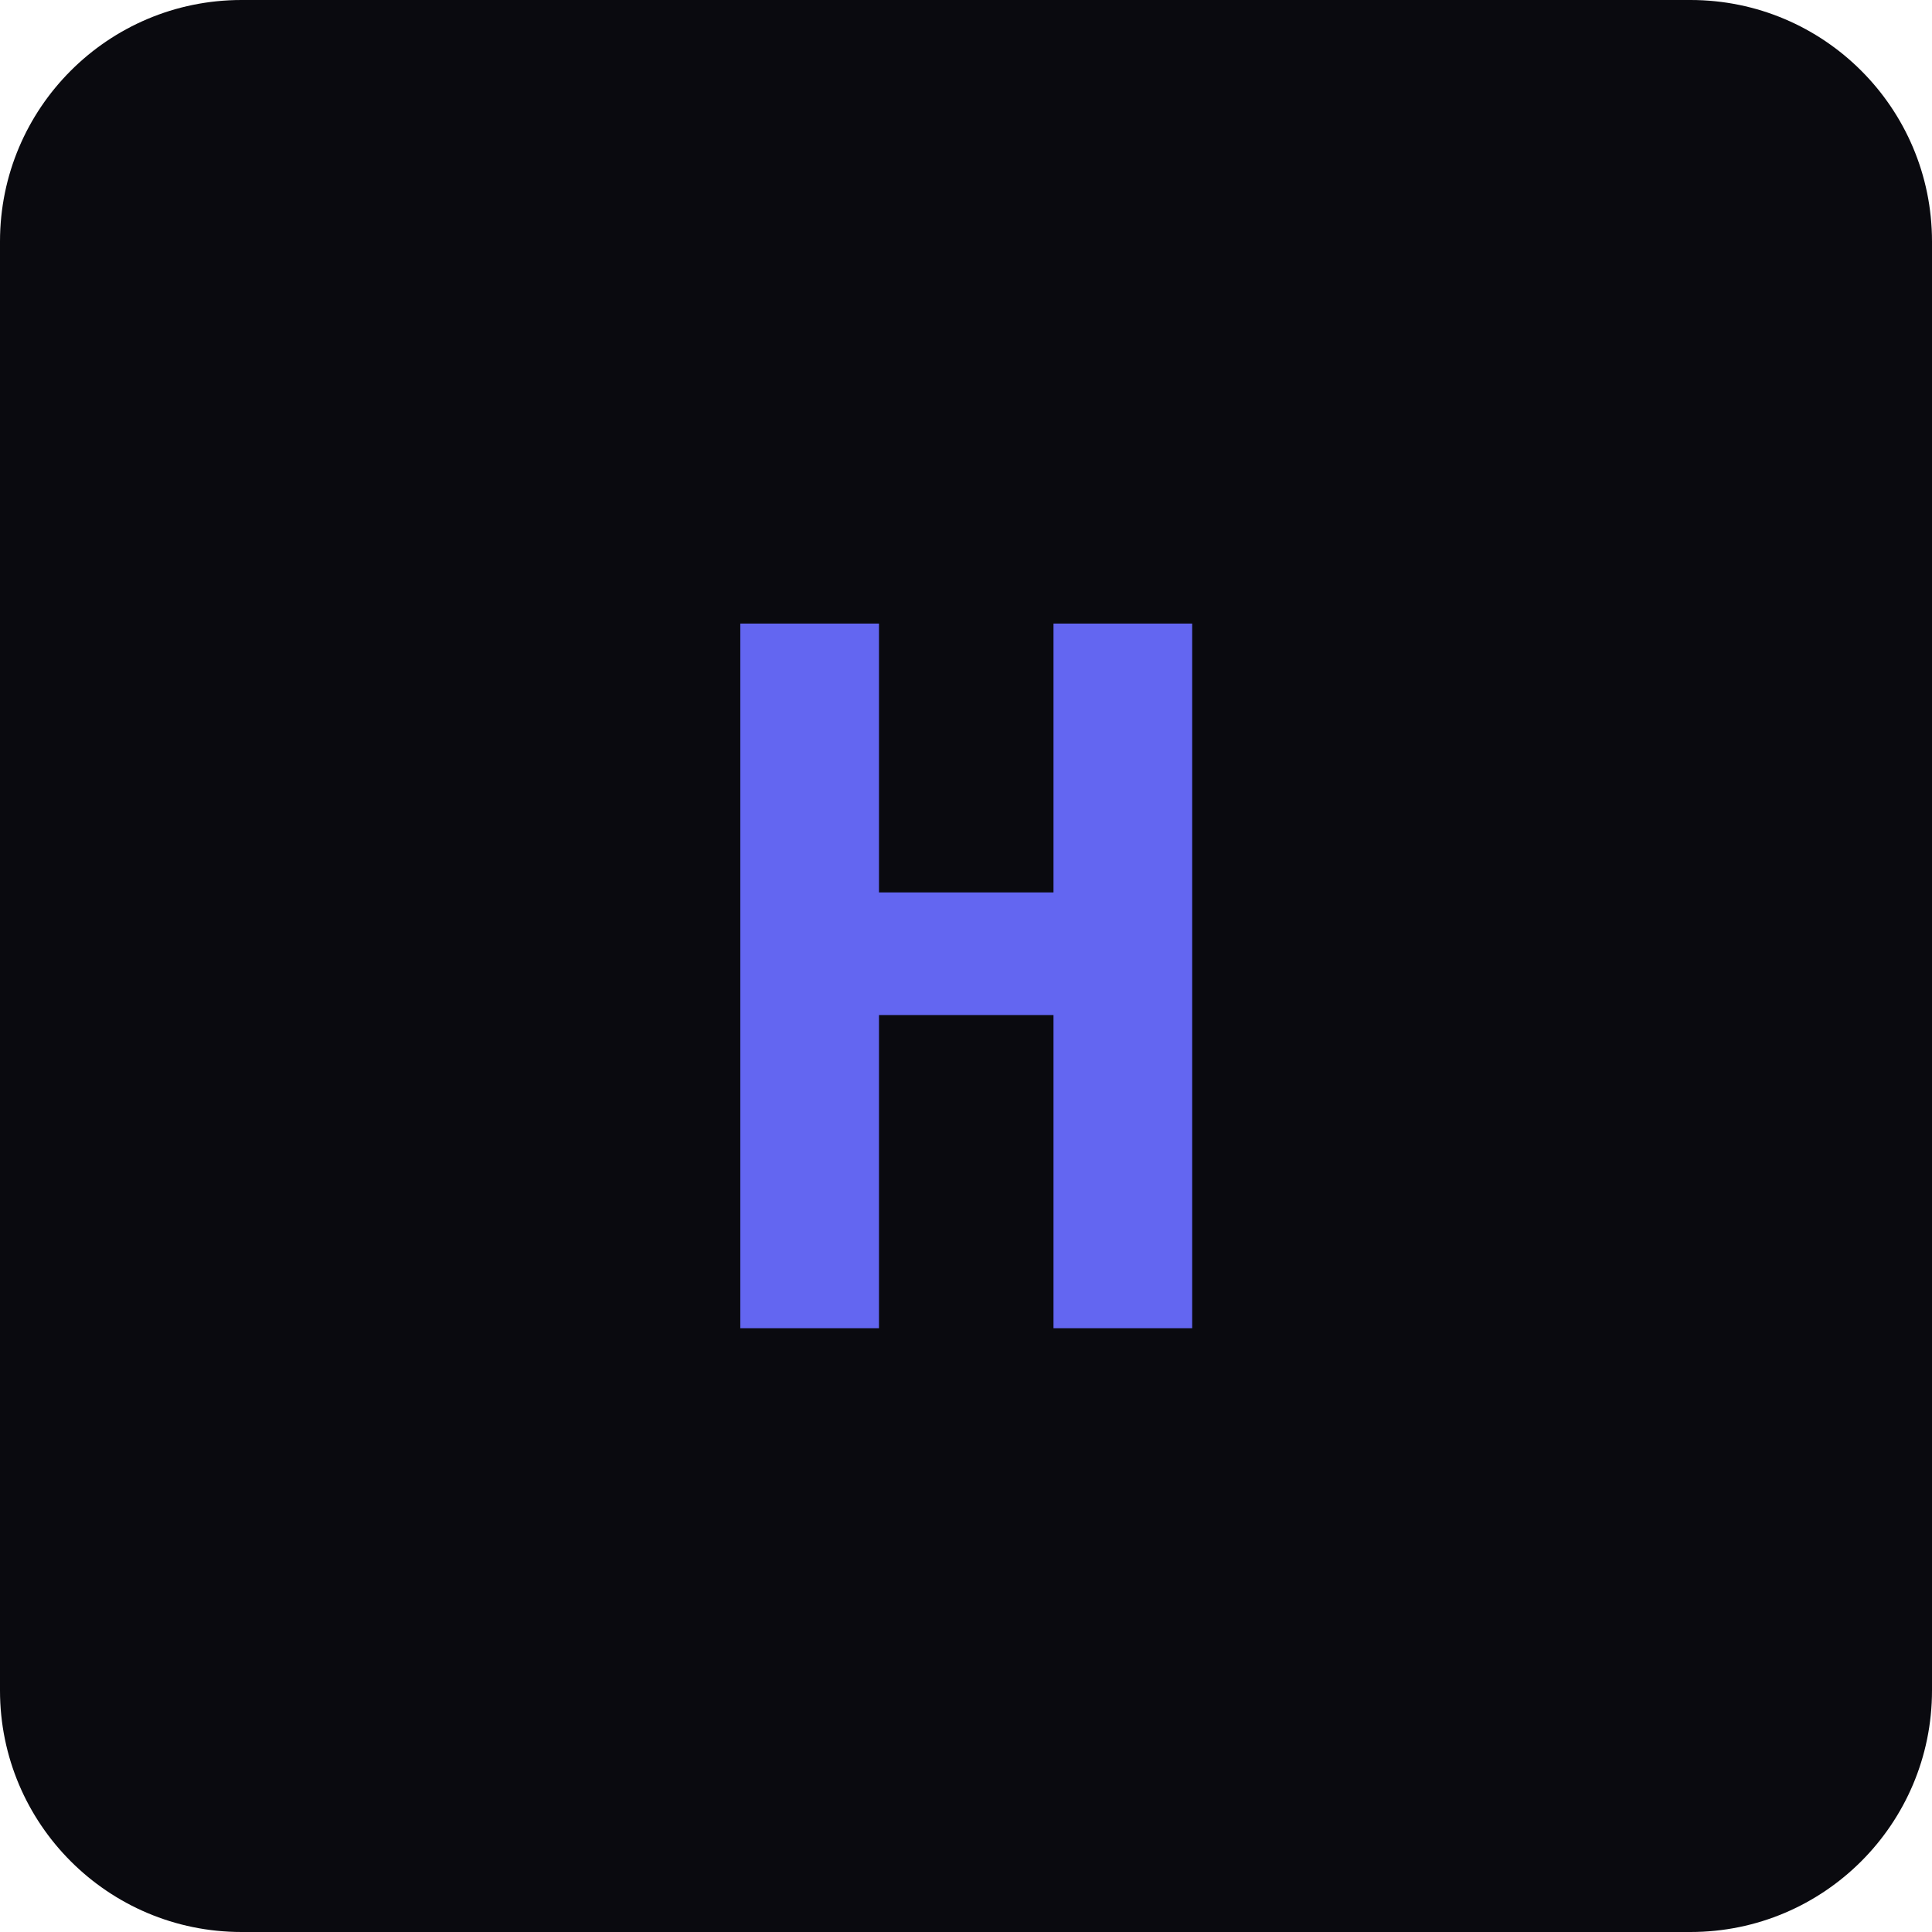
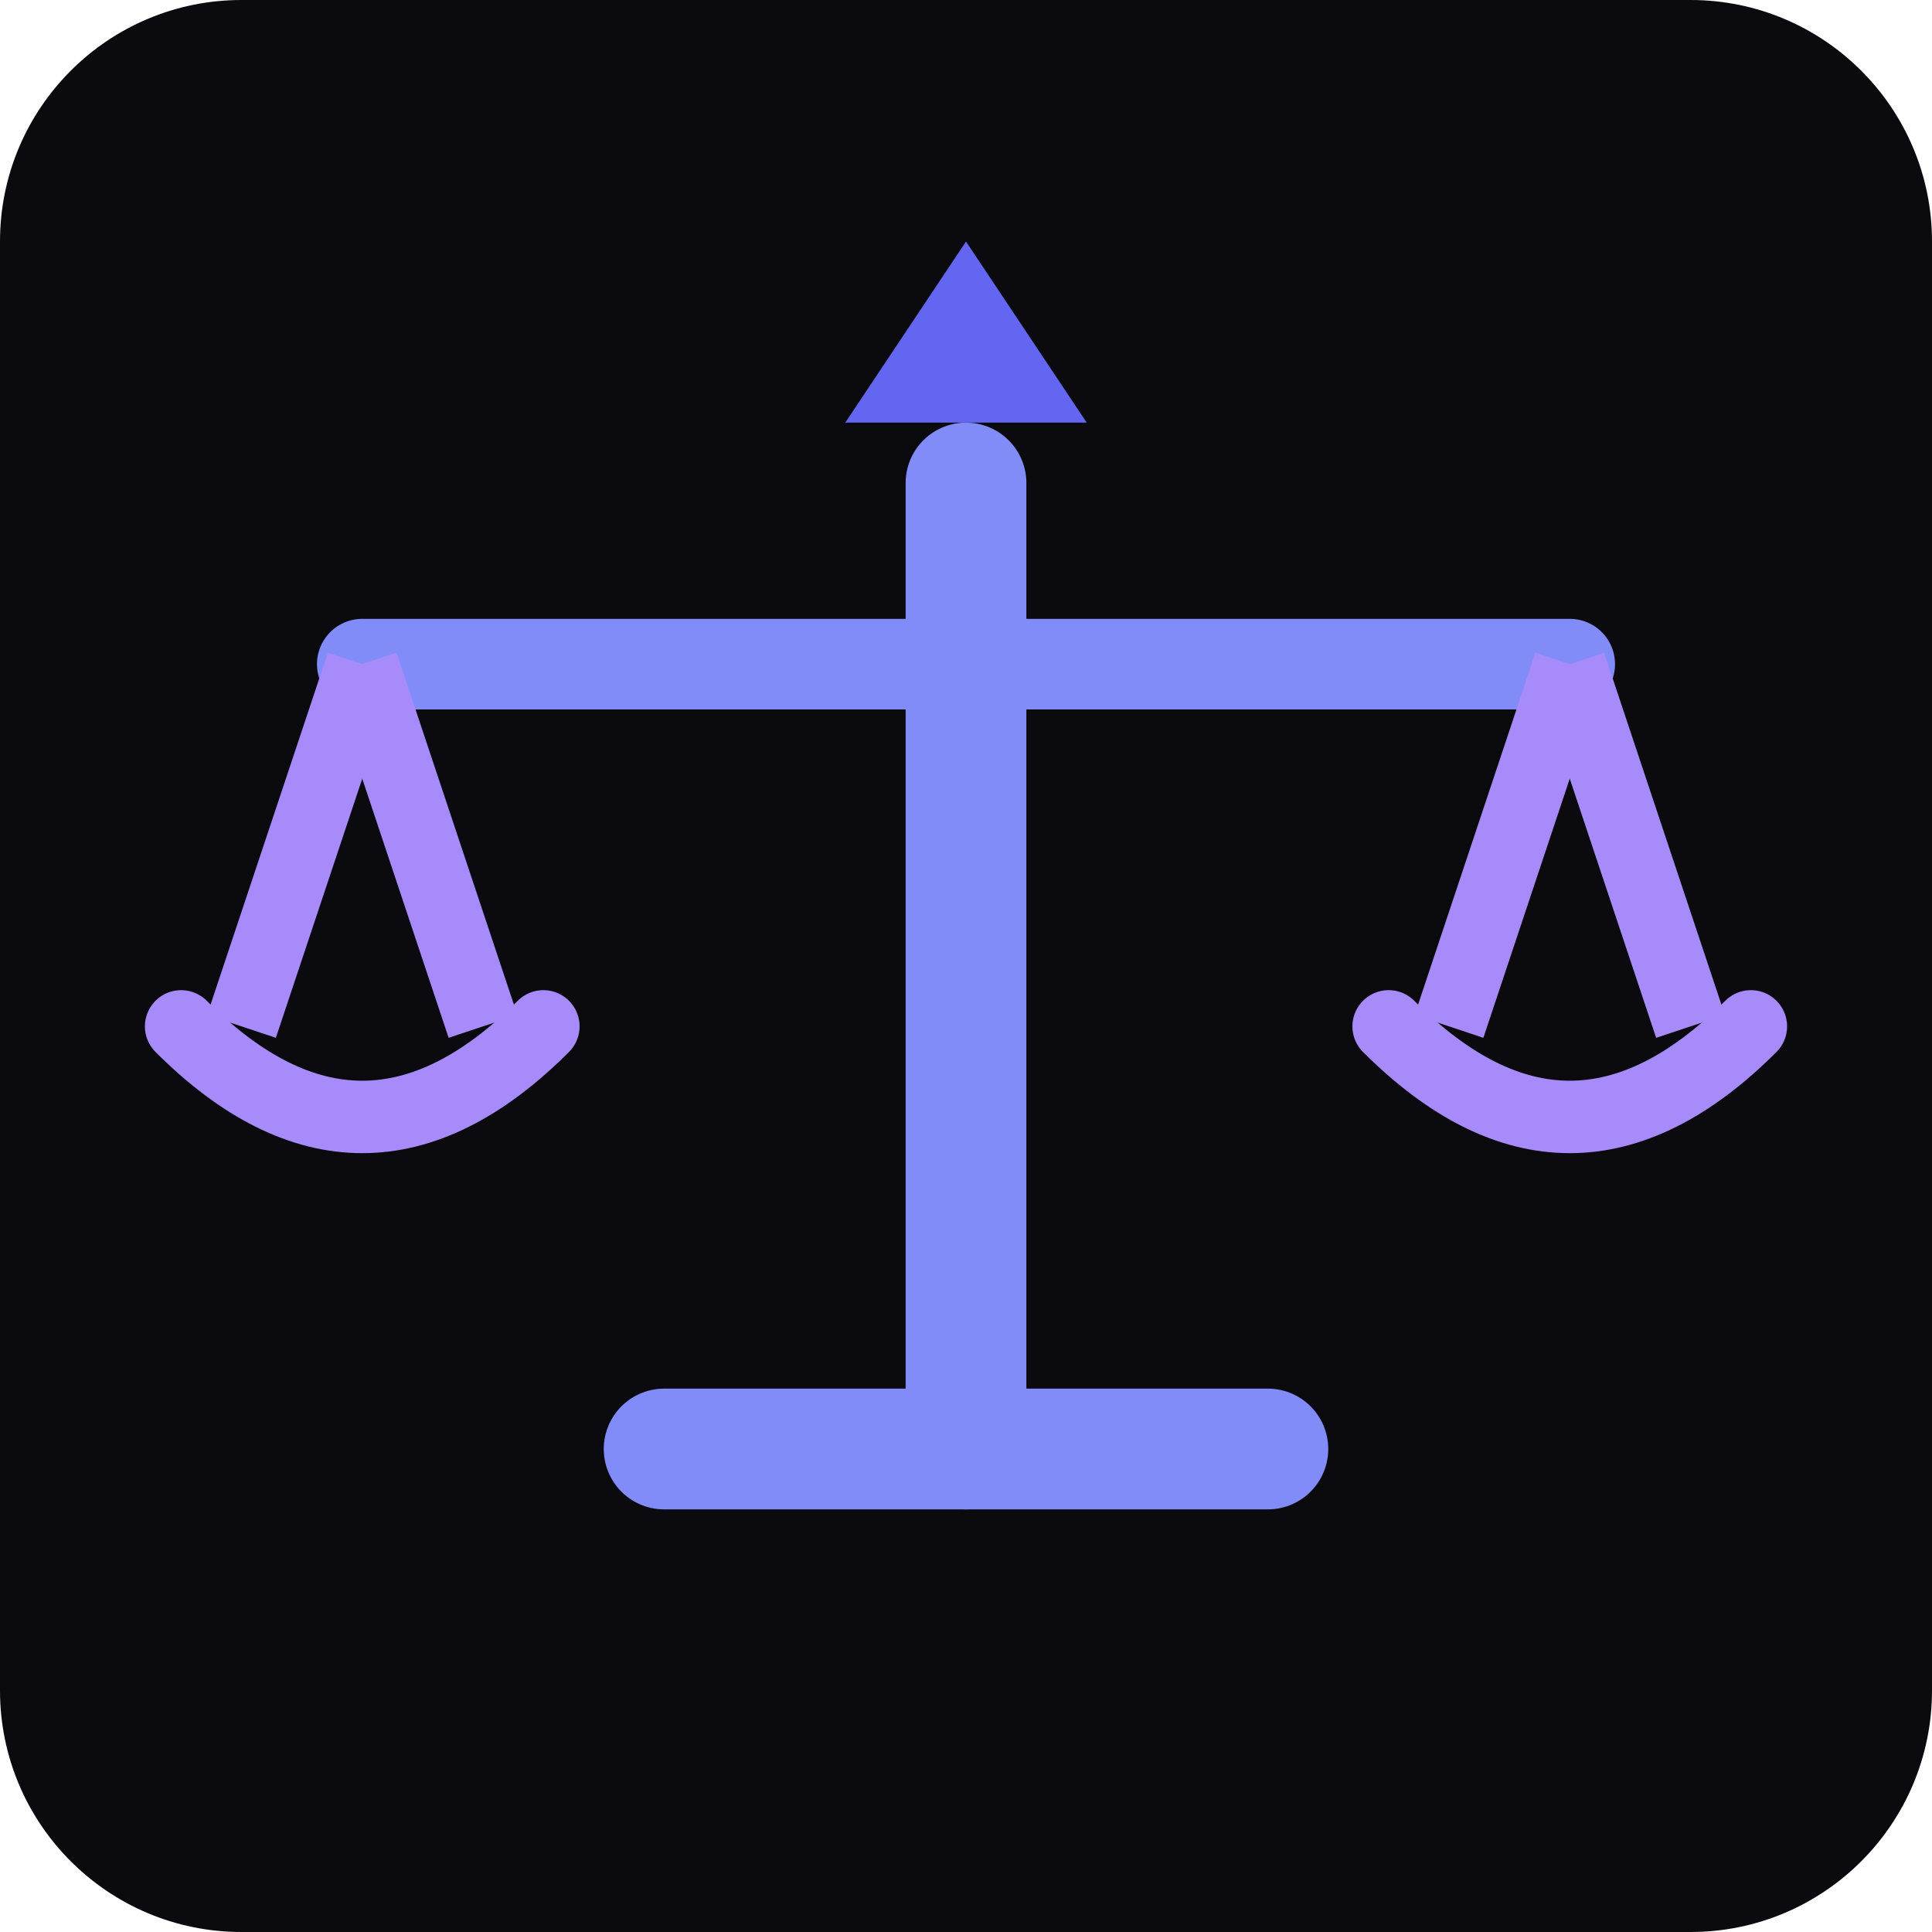
<svg xmlns="http://www.w3.org/2000/svg" viewBox="0 0 32 32">
  <rect width="32" height="32" rx="4" fill="#0a0a0f" />
-   <text x="16" y="22" font-family="monospace" font-size="16" font-weight="bold" fill="#6366f1" text-anchor="middle">H</text>
+   <line x1="16" y1="8" x2="16" y2="24" stroke="#818cf8" stroke-width="2" stroke-linecap="round" />
+   <line x1="11" y1="24" x2="21" y2="24" stroke="#818cf8" stroke-width="2" stroke-linecap="round" />
+   <line x1="6" y1="11" x2="26" y2="11" stroke="#818cf8" stroke-width="1.5" stroke-linecap="round" />
+   <line x1="6" y1="11" x2="4" y2="17" stroke="#a78bfa" stroke-width="1.2" />
+   <line x1="6" y1="11" x2="8" y2="17" stroke="#a78bfa" stroke-width="1.2" />
+   <path d="M3 17 Q6 20 9 17" fill="none" stroke="#a78bfa" stroke-width="1.2" stroke-linecap="round" />
+   <line x1="26" y1="11" x2="24" y2="17" stroke="#a78bfa" stroke-width="1.2" />
+   <line x1="26" y1="11" x2="28" y2="17" stroke="#a78bfa" stroke-width="1.2" />
+   <path d="M23 17 Q26 20 29 17" fill="none" stroke="#a78bfa" stroke-width="1.2" stroke-linecap="round" />
+   <polygon points="14,7 18,7 16,4" fill="#6366f1" />
</svg>
